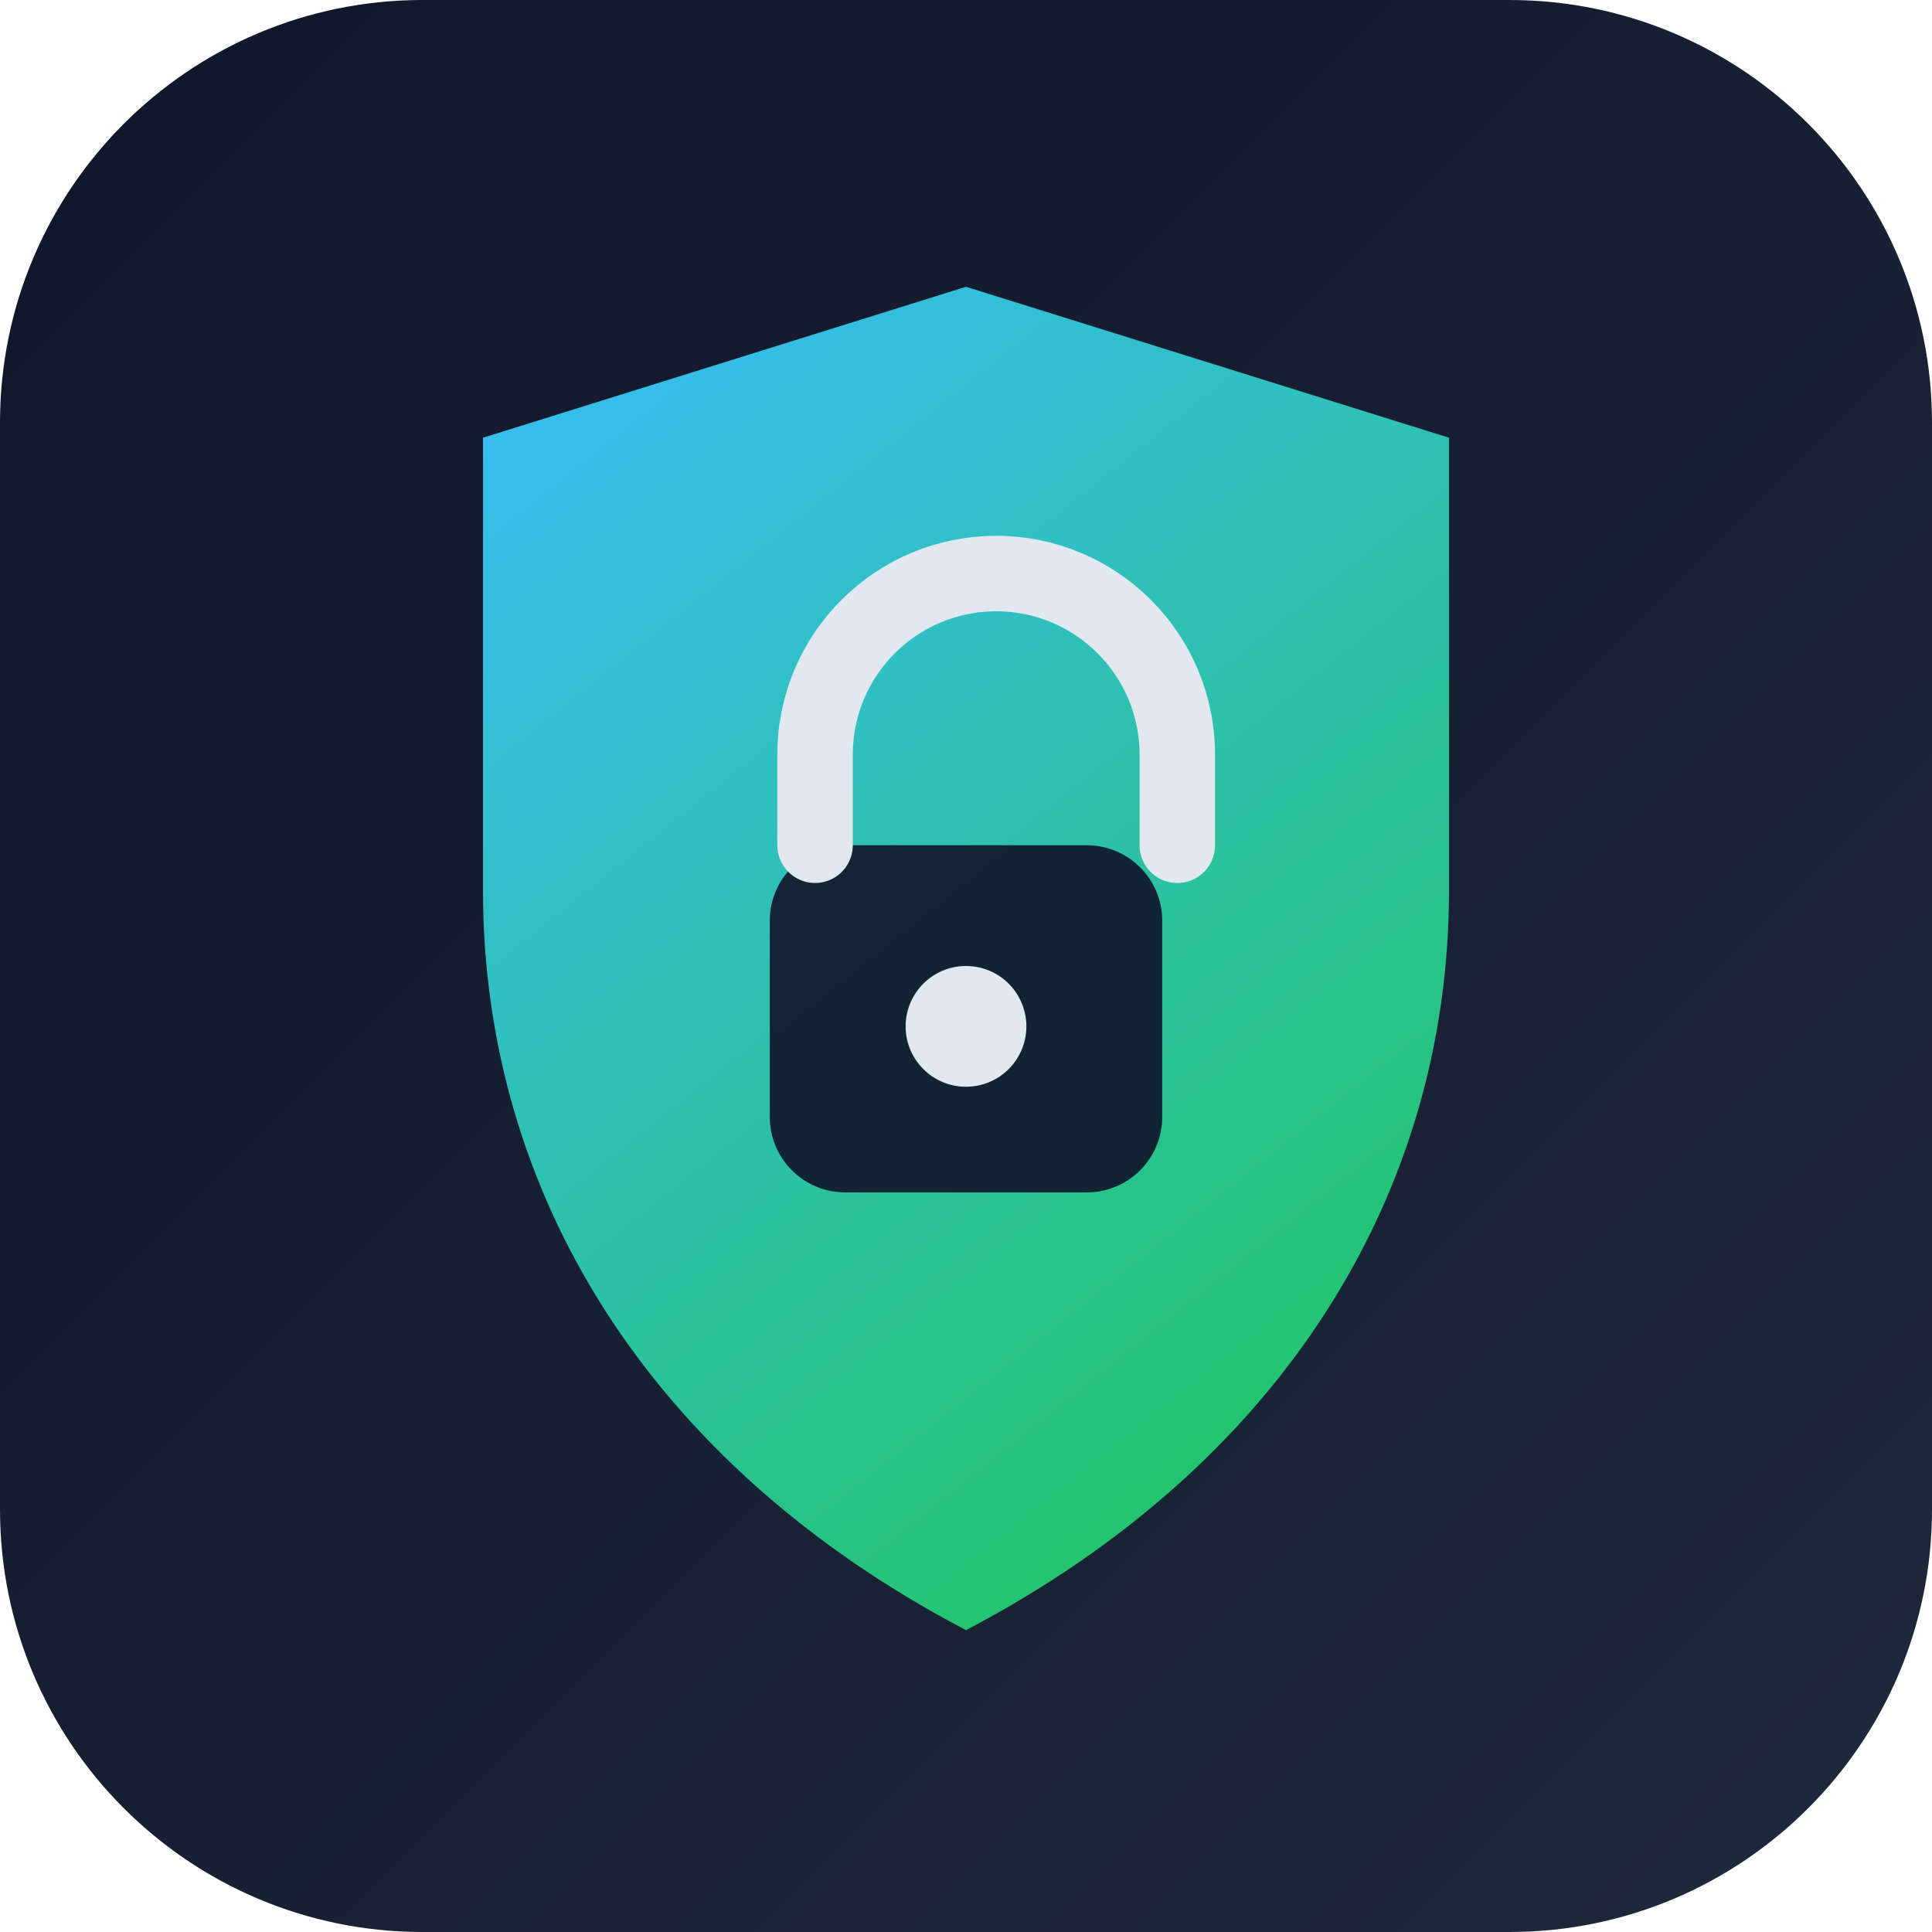
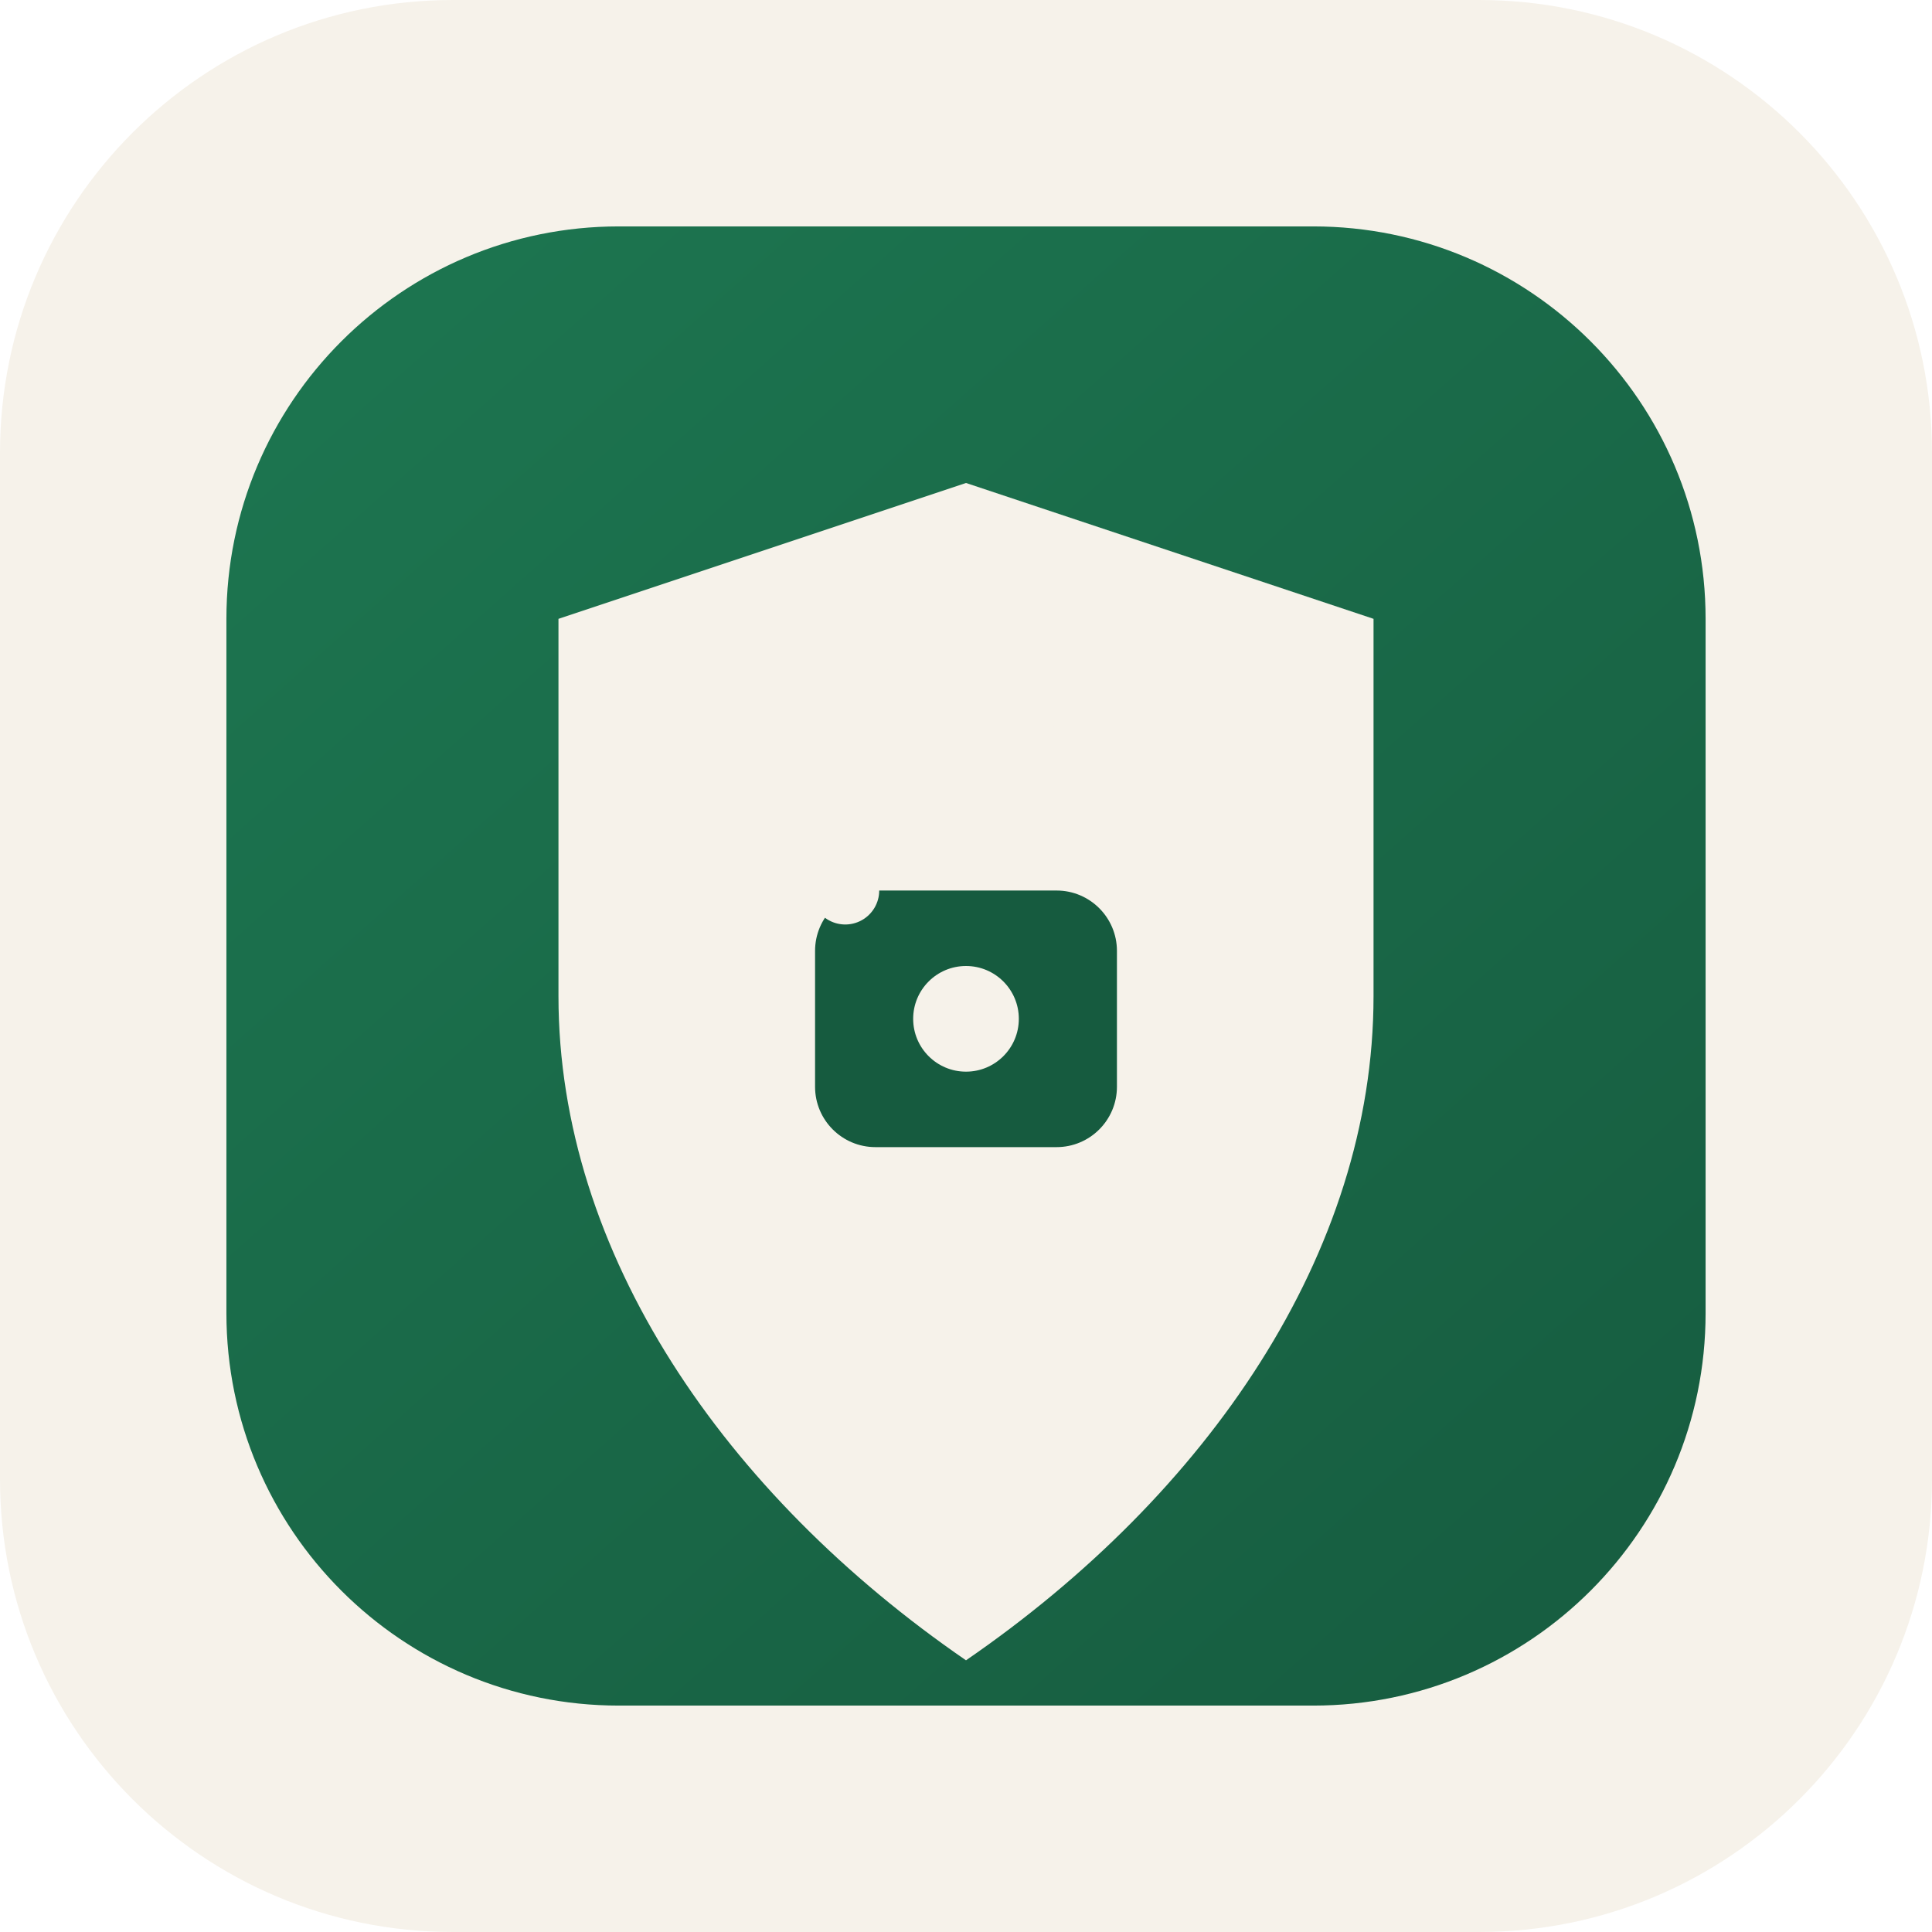
<svg xmlns="http://www.w3.org/2000/svg" width="256" height="256" viewBox="0 0 256 256" fill="none">
  <defs>
-     <linearGradient id="bg" x1="0" y1="0" x2="256" y2="256" gradientUnits="userSpaceOnUse">
-       <stop offset="0" stop-color="#0F172A" />
-       <stop offset="1" stop-color="#1E293B" />
-     </linearGradient>
-     <linearGradient id="accent" x1="64" y1="40" x2="192" y2="200" gradientUnits="userSpaceOnUse">
-       <stop offset="0" stop-color="#38BDF8" />
-       <stop offset="1" stop-color="#22C55E" />
+     <linearGradient id="panel" x1="32" y1="20" x2="224" y2="236" gradientUnits="userSpaceOnUse">
+       <stop offset="0" stop-color="#1D7751" />
+       <stop offset="1" stop-color="#165B3F" />
    </linearGradient>
  </defs>
-   <rect width="256" height="256" rx="56" fill="url(#bg)" />
-   <path d="M128 38L192 58V118C192 158 170 194 128 216C86 194 64 158 64 118V58L128 38Z" fill="url(#accent)" />
-   <rect x="102" y="112" width="52" height="46" rx="10" fill="#0F172A" opacity="0.92" />
-   <path d="M108 112V100C108 86.745 118.745 76 132 76C145.255 76 156 86.745 156 100V112" stroke="#E2E8F0" stroke-width="10" stroke-linecap="round" />
-   <circle cx="128" cy="136" r="8" fill="#E2E8F0" />
+   <rect width="256" height="256" rx="60" fill="#F6F2EA" />
+   <rect x="30" y="30" width="196" height="196" rx="52" fill="url(#panel)" />
+   <path d="M128 64L182 82V132C182 166 160 198 128 220C96 198 74 166 74 132V82L128 64Z" fill="#F6F2EA" />
+   <rect x="108" y="118" width="40" height="34" rx="8" fill="#165B3F" />
+   <path d="M112 118V108C112 97.507 120.507 89 131 89C141.493 89 150 97.507 150 108V118" stroke="#F6F2EA" stroke-width="9" stroke-linecap="round" />
+   <circle cx="128" cy="135" r="7" fill="#F6F2EA" />
</svg>
